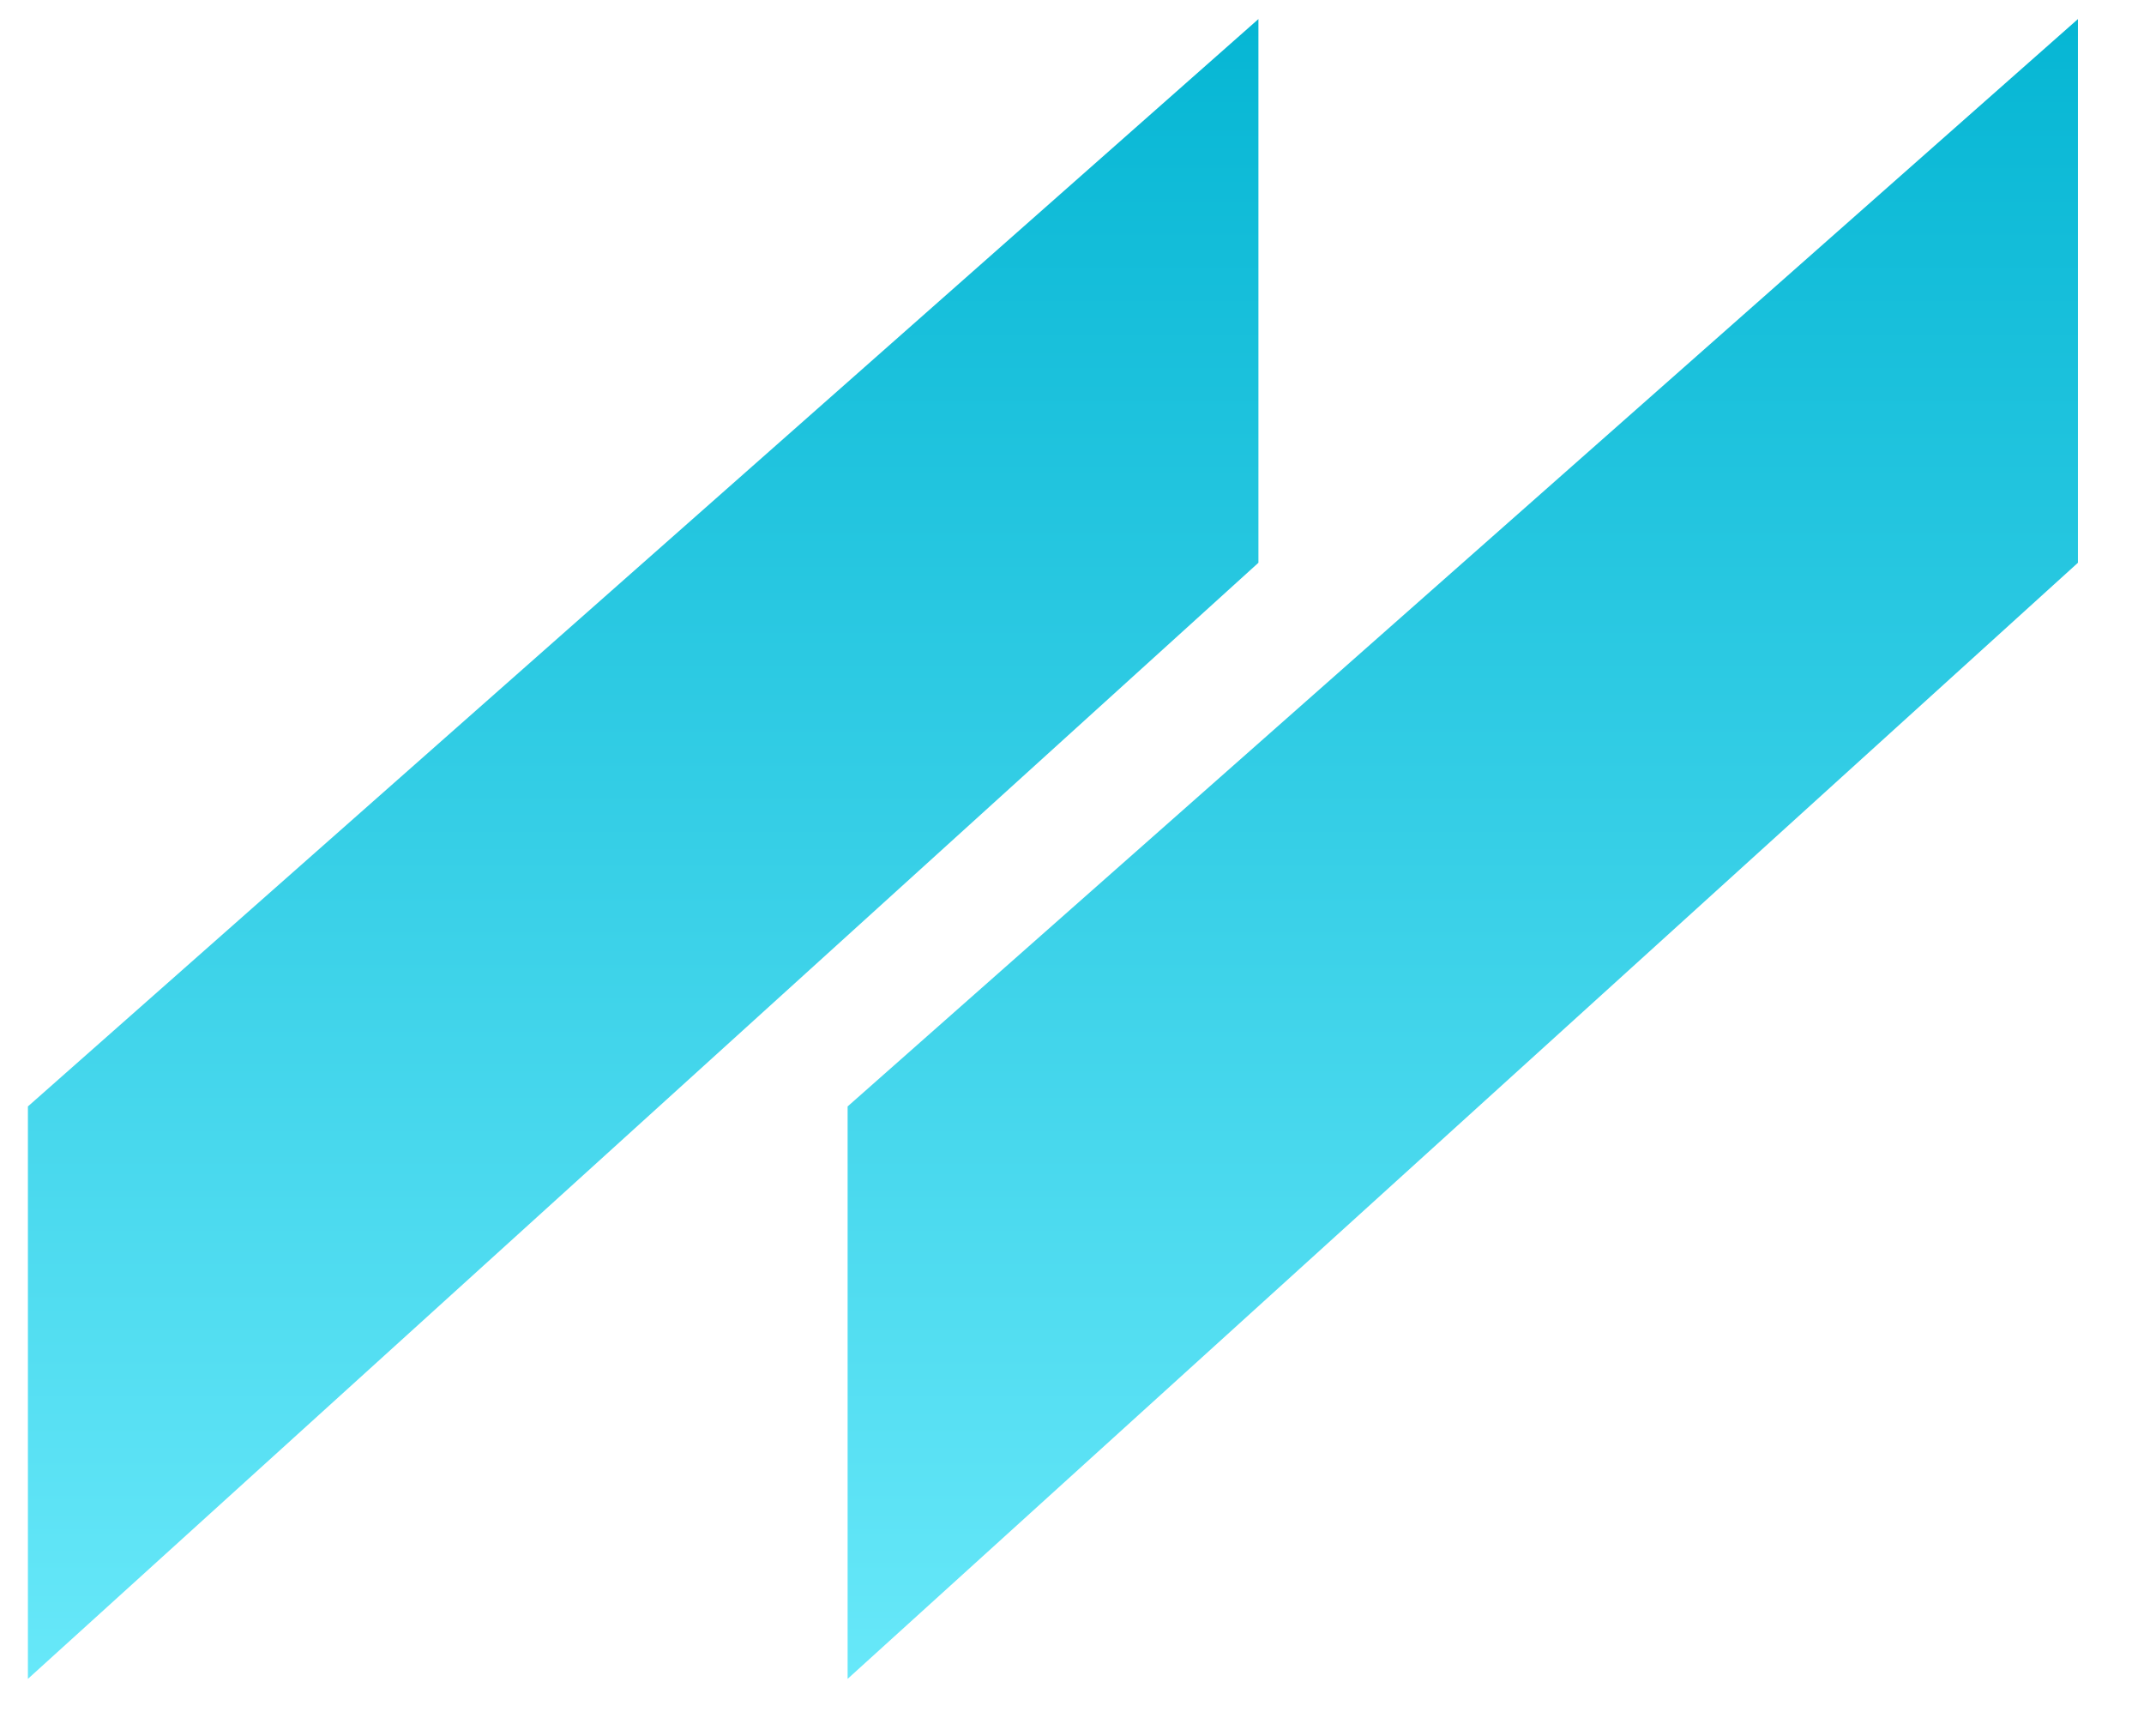
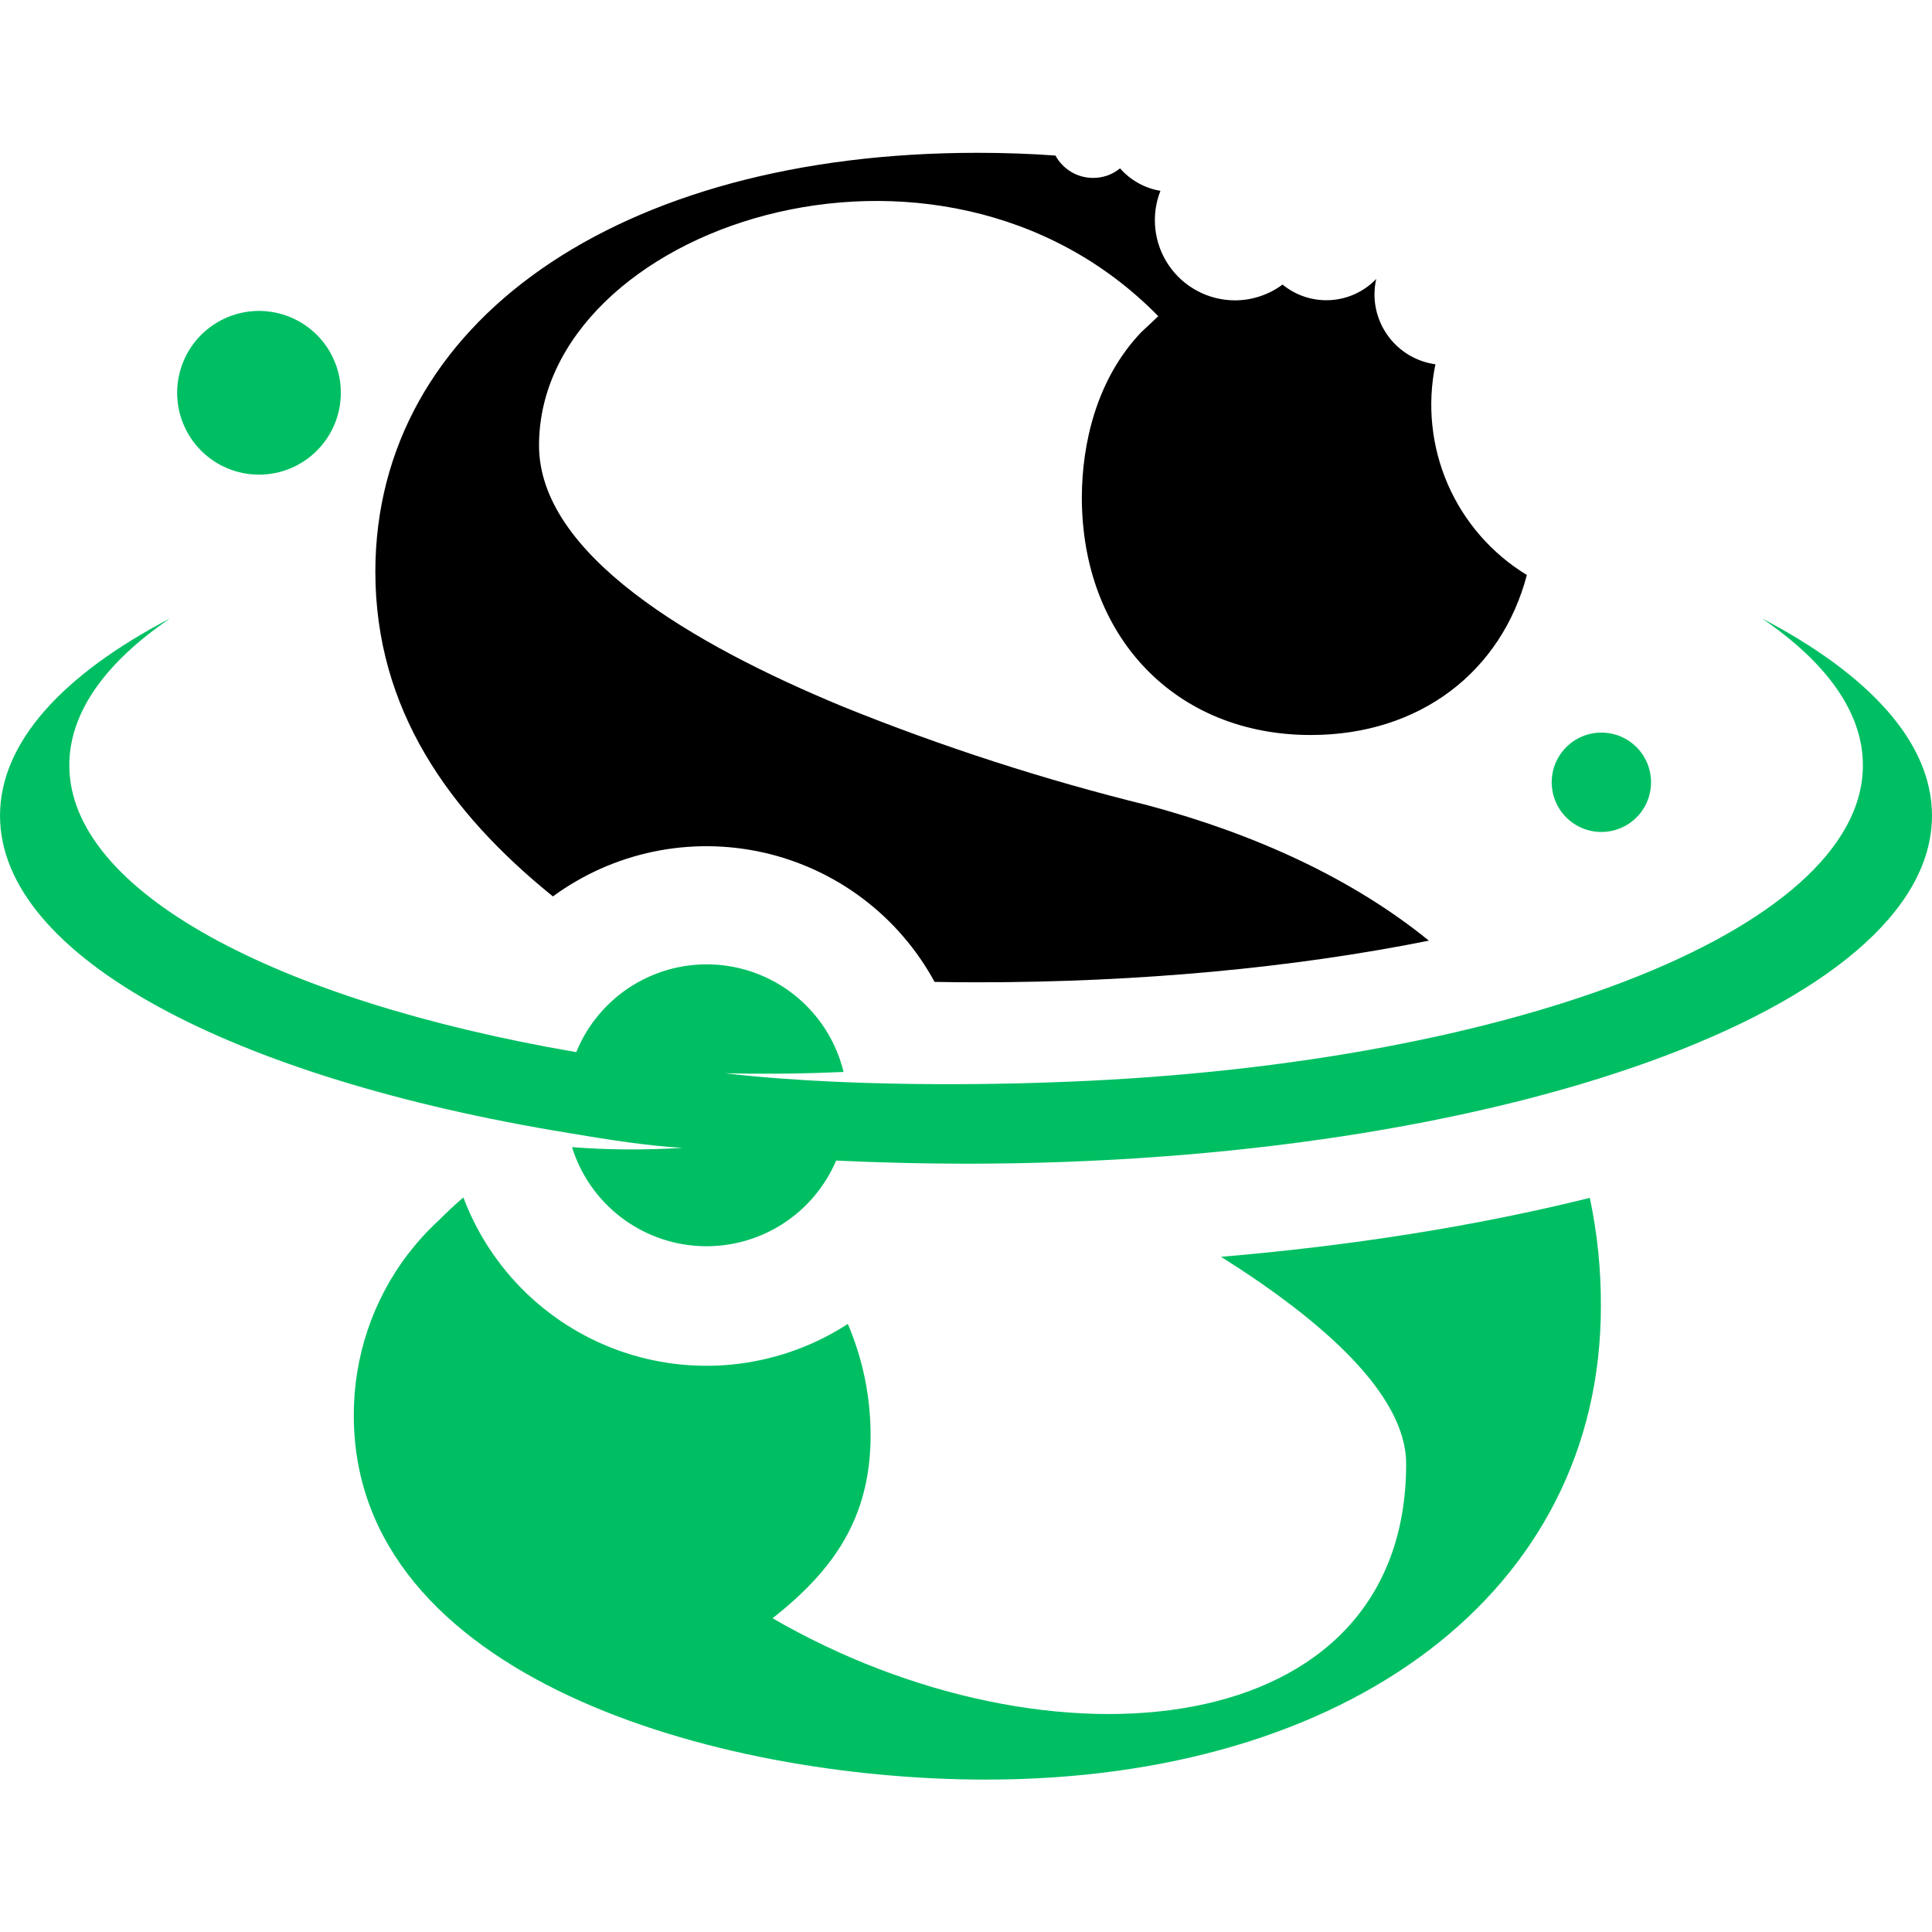
- <svg xmlns="http://www.w3.org/2000/svg" xmlns:xlink="http://www.w3.org/1999/xlink" version="1.1" preserveAspectRatio="xMidYMid meet" viewBox="344.564 330.278 111.737 91.218" width="53.87" height="43.61">
+ <svg xmlns="http://www.w3.org/2000/svg" width="50" zoomAndPan="magnify" viewBox="0 0 375 375" height="50" preserveAspectRatio="xMidYMid meet" version="1.0">
  <defs>
-     <path d="M453.3 331.28L453.3 359.85L388.64 418.5L388.64 388.42L453.3 331.28Z" id="aFZf6T5ED" />
-     <linearGradient id="gradientb2ThqnP5Op" gradientUnits="userSpaceOnUse" x1="420.97" y1="331.28" x2="420.97" y2="418.5">
-       <stop style="stop-color: #06b6d4;stop-opacity: 1" offset="0%" />
-       <stop style="stop-color: #67e8f9;stop-opacity: 1" offset="100%" />
-     </linearGradient>
-     <path d="M410.23 331.28L410.23 359.85L345.56 418.5L345.56 388.42L410.23 331.28Z" id="a9fehgwfM" />
-     <linearGradient id="gradientk1wNV9Ostb" gradientUnits="userSpaceOnUse" x1="377.89" y1="331.28" x2="377.89" y2="418.5">
-       <stop style="stop-color: #06b6d4;stop-opacity: 1" offset="0%" />
-       <stop style="stop-color: #67e8f9;stop-opacity: 1" offset="100%" />
-     </linearGradient>
+     <clipPath id="4b4cbcd24f">
+       <path d="M 72 29.66 L 297 29.66 L 297 191 L 72 191 Z M 72 29.66 " clip-rule="nonzero" />
+     </clipPath>
+     <clipPath id="3c12f3a675">
+       <path d="M 68 232 L 311 232 L 311 345.41 L 68 345.41 Z M 68 232 " clip-rule="nonzero" />
+     </clipPath>
  </defs>
-   <g>
-     <g>
-       <use xlink:href="#aFZf6T5ED" opacity="1" fill="url(#gradientb2ThqnP5Op)" />
-     </g>
-     <g>
-       <use xlink:href="#a9fehgwfM" opacity="1" fill="url(#gradientk1wNV9Ostb)" />
-     </g>
+   <g clip-path="url(#4b4cbcd24f)">
+     <path fill="#000000" d="M 221.484 64.512 L 224.824 61.375 C 182.137 17.789 104.625 44.266 104.625 86.449 C 104.625 107.539 134.176 125.004 163.723 137.203 C 182.965 144.977 202.664 151.348 222.816 156.316 C 243.891 161.98 262.625 170.621 277.344 182.578 C 251.039 187.859 221.047 190.664 189.703 190.664 C 186.949 190.664 184.18 190.637 181.402 190.586 C 180.973 189.801 180.527 189.023 180.055 188.262 C 179.586 187.496 179.098 186.746 178.59 186.012 C 178.078 185.273 177.551 184.551 177.004 183.844 C 176.457 183.133 175.891 182.441 175.305 181.762 C 174.723 181.082 174.121 180.418 173.5 179.773 C 172.879 179.125 172.242 178.496 171.59 177.883 C 170.938 177.273 170.266 176.676 169.582 176.102 C 168.898 175.523 168.195 174.965 167.48 174.426 C 166.766 173.887 166.039 173.363 165.297 172.863 C 164.555 172.363 163.797 171.883 163.031 171.422 C 162.262 170.961 161.48 170.523 160.691 170.102 C 159.898 169.684 159.098 169.285 158.285 168.91 C 157.473 168.535 156.648 168.18 155.816 167.848 C 154.984 167.516 154.145 167.203 153.297 166.918 C 152.449 166.629 151.594 166.363 150.73 166.121 C 149.871 165.879 149 165.66 148.129 165.465 C 147.254 165.27 146.375 165.098 145.492 164.949 C 144.609 164.801 143.723 164.676 142.832 164.574 C 141.941 164.473 141.051 164.395 140.156 164.34 C 139.262 164.285 138.367 164.254 137.473 164.25 C 136.578 164.242 135.684 164.258 134.789 164.301 C 133.895 164.344 133 164.406 132.109 164.496 C 131.219 164.586 130.332 164.695 129.445 164.832 C 128.559 164.969 127.68 165.129 126.801 165.312 C 125.926 165.496 125.055 165.703 124.188 165.93 C 123.324 166.16 122.465 166.414 121.613 166.688 C 120.758 166.965 119.914 167.262 119.078 167.582 C 118.242 167.902 117.414 168.246 116.598 168.609 C 115.781 168.973 114.973 169.359 114.176 169.766 C 113.375 170.176 112.59 170.602 111.816 171.055 C 111.039 171.504 110.277 171.973 109.527 172.461 C 108.781 172.953 108.043 173.461 107.32 173.992 C 87.086 157.641 72.855 137.652 72.855 110.926 C 72.91 62.668 119.855 29.66 189.707 29.66 C 194.891 29.66 199.945 29.836 204.863 30.191 C 205.219 30.848 205.656 31.445 206.176 31.984 C 206.695 32.523 207.273 32.984 207.918 33.367 C 208.559 33.75 209.242 34.039 209.961 34.238 C 210.684 34.434 211.418 34.531 212.164 34.531 C 214.129 34.531 215.875 33.91 217.402 32.676 C 218.418 33.836 219.598 34.789 220.941 35.535 C 222.289 36.285 223.719 36.789 225.238 37.039 C 225.008 37.629 224.812 38.227 224.652 38.836 C 224.496 39.449 224.375 40.066 224.293 40.691 C 224.211 41.32 224.164 41.949 224.16 42.578 C 224.152 43.211 224.184 43.84 224.254 44.469 C 224.324 45.094 224.434 45.715 224.578 46.328 C 224.723 46.945 224.906 47.547 225.125 48.141 C 225.344 48.73 225.598 49.309 225.887 49.867 C 226.176 50.43 226.5 50.973 226.855 51.492 C 227.211 52.016 227.598 52.512 228.012 52.988 C 228.426 53.465 228.871 53.91 229.34 54.332 C 229.812 54.754 230.305 55.145 230.824 55.504 C 231.34 55.867 231.879 56.195 232.438 56.488 C 232.996 56.785 233.57 57.043 234.156 57.27 C 234.746 57.496 235.348 57.684 235.961 57.836 C 236.574 57.988 237.191 58.105 237.82 58.18 C 238.445 58.258 239.074 58.297 239.707 58.297 C 241.371 58.297 242.992 58.031 244.57 57.508 C 246.148 56.984 247.605 56.227 248.941 55.234 C 249.59 55.766 250.277 56.23 251.012 56.633 C 251.746 57.035 252.512 57.363 253.309 57.621 C 254.105 57.879 254.918 58.062 255.746 58.168 C 256.578 58.273 257.41 58.301 258.246 58.254 C 259.082 58.203 259.906 58.074 260.715 57.871 C 261.527 57.668 262.312 57.387 263.074 57.035 C 263.832 56.688 264.551 56.266 265.234 55.781 C 265.914 55.293 266.543 54.75 267.121 54.145 C 266.902 55.129 266.789 56.129 266.785 57.137 C 266.785 57.957 266.859 58.773 267.008 59.578 C 267.152 60.387 267.371 61.176 267.66 61.941 C 267.949 62.711 268.301 63.445 268.723 64.152 C 269.145 64.855 269.621 65.52 270.16 66.137 C 270.699 66.754 271.289 67.32 271.93 67.832 C 272.57 68.344 273.254 68.797 273.973 69.188 C 274.695 69.578 275.445 69.898 276.227 70.156 C 277.008 70.41 277.801 70.594 278.613 70.707 C 278.211 72.648 277.961 74.613 277.859 76.594 C 277.758 78.574 277.809 80.551 278.012 82.523 C 278.215 84.5 278.566 86.445 279.066 88.363 C 279.57 90.285 280.215 92.152 281.004 93.973 C 281.797 95.793 282.719 97.543 283.777 99.219 C 284.836 100.895 286.02 102.484 287.32 103.98 C 288.625 105.477 290.035 106.863 291.551 108.141 C 293.066 109.422 294.672 110.574 296.363 111.605 C 291.43 130.34 275.645 142.664 254.418 142.664 C 228.176 142.664 209.984 123.617 209.984 96.531 C 210.016 86.309 212.727 73.715 221.484 64.512 Z M 221.484 64.512 " fill-opacity="1" fill-rule="nonzero" />
+   </g>
+   <path fill="#00bf63" d="M 66.156 76.238 C 66.156 76.758 66.129 77.277 66.078 77.797 C 66.027 78.316 65.953 78.828 65.852 79.34 C 65.75 79.848 65.625 80.355 65.473 80.852 C 65.32 81.352 65.145 81.84 64.945 82.32 C 64.746 82.801 64.527 83.27 64.281 83.73 C 64.035 84.188 63.77 84.633 63.48 85.066 C 63.191 85.5 62.879 85.918 62.551 86.32 C 62.219 86.723 61.871 87.105 61.504 87.477 C 61.137 87.844 60.75 88.191 60.348 88.523 C 59.945 88.852 59.527 89.16 59.098 89.449 C 58.664 89.738 58.219 90.008 57.758 90.254 C 57.301 90.5 56.828 90.719 56.348 90.918 C 55.867 91.117 55.379 91.293 54.883 91.445 C 54.383 91.598 53.879 91.723 53.371 91.824 C 52.859 91.926 52.344 92 51.828 92.051 C 51.309 92.102 50.789 92.129 50.27 92.129 C 49.75 92.129 49.23 92.102 48.711 92.051 C 48.195 92 47.68 91.926 47.172 91.824 C 46.66 91.723 46.156 91.598 45.66 91.445 C 45.16 91.293 44.672 91.117 44.191 90.918 C 43.711 90.719 43.238 90.5 42.781 90.254 C 42.324 90.008 41.875 89.738 41.445 89.449 C 41.012 89.16 40.594 88.852 40.191 88.523 C 39.789 88.191 39.406 87.844 39.035 87.477 C 38.668 87.105 38.32 86.723 37.988 86.32 C 37.66 85.918 37.352 85.5 37.062 85.066 C 36.773 84.633 36.504 84.188 36.258 83.73 C 36.016 83.27 35.793 82.801 35.594 82.32 C 35.395 81.84 35.219 81.352 35.066 80.852 C 34.918 80.355 34.789 79.848 34.688 79.34 C 34.586 78.828 34.512 78.316 34.461 77.797 C 34.41 77.277 34.383 76.758 34.383 76.238 C 34.383 75.719 34.41 75.199 34.461 74.684 C 34.512 74.164 34.586 73.648 34.688 73.141 C 34.789 72.629 34.918 72.125 35.066 71.625 C 35.219 71.129 35.395 70.641 35.594 70.16 C 35.793 69.676 36.016 69.207 36.258 68.75 C 36.504 68.289 36.773 67.844 37.062 67.41 C 37.352 66.98 37.66 66.562 37.988 66.16 C 38.32 65.758 38.668 65.371 39.035 65.004 C 39.406 64.637 39.789 64.285 40.191 63.957 C 40.594 63.625 41.012 63.316 41.445 63.027 C 41.875 62.738 42.324 62.473 42.781 62.227 C 43.238 61.98 43.711 61.758 44.191 61.559 C 44.672 61.359 45.16 61.184 45.66 61.035 C 46.156 60.883 46.66 60.758 47.172 60.656 C 47.68 60.555 48.195 60.477 48.711 60.426 C 49.23 60.375 49.75 60.348 50.27 60.348 C 50.789 60.348 51.309 60.375 51.828 60.426 C 52.344 60.477 52.859 60.555 53.371 60.656 C 53.879 60.758 54.383 60.883 54.883 61.035 C 55.379 61.184 55.867 61.359 56.348 61.559 C 56.828 61.758 57.301 61.98 57.758 62.227 C 58.219 62.473 58.664 62.738 59.098 63.027 C 59.527 63.316 59.945 63.625 60.348 63.957 C 60.75 64.285 61.137 64.637 61.504 65.004 C 61.871 65.371 62.219 65.758 62.551 66.16 C 62.879 66.562 63.191 66.98 63.48 67.41 C 63.77 67.844 64.035 68.289 64.281 68.75 C 64.527 69.207 64.746 69.676 64.945 70.16 C 65.145 70.641 65.32 71.129 65.473 71.625 C 65.625 72.125 65.75 72.629 65.852 73.141 C 65.953 73.648 66.027 74.164 66.078 74.684 C 66.129 75.199 66.156 75.719 66.156 76.238 Z M 66.156 76.238 " fill-opacity="1" fill-rule="nonzero" />
+   <path fill="#00bf63" d="M 320.469 151.84 C 320.469 152.473 320.406 153.102 320.285 153.723 C 320.16 154.344 319.977 154.945 319.734 155.531 C 319.492 156.117 319.195 156.672 318.844 157.199 C 318.492 157.727 318.094 158.215 317.645 158.66 C 317.195 159.109 316.711 159.508 316.184 159.859 C 315.656 160.211 315.102 160.508 314.516 160.75 C 313.93 160.996 313.328 161.176 312.707 161.301 C 312.086 161.426 311.457 161.484 310.824 161.484 C 310.191 161.484 309.566 161.426 308.945 161.301 C 308.324 161.176 307.719 160.996 307.137 160.75 C 306.551 160.508 305.996 160.211 305.469 159.859 C 304.941 159.508 304.453 159.109 304.008 158.66 C 303.559 158.215 303.16 157.727 302.809 157.199 C 302.457 156.672 302.16 156.117 301.918 155.531 C 301.676 154.945 301.492 154.344 301.367 153.723 C 301.246 153.102 301.184 152.473 301.184 151.84 C 301.184 151.207 301.246 150.582 301.367 149.961 C 301.492 149.34 301.676 148.734 301.918 148.148 C 302.16 147.566 302.457 147.008 302.809 146.48 C 303.16 145.957 303.559 145.469 304.008 145.02 C 304.453 144.574 304.941 144.172 305.469 143.82 C 305.996 143.469 306.551 143.172 307.137 142.93 C 307.719 142.688 308.324 142.504 308.945 142.383 C 309.566 142.258 310.191 142.195 310.824 142.195 C 311.457 142.195 312.086 142.258 312.707 142.383 C 313.328 142.504 313.93 142.688 314.516 142.93 C 315.102 143.172 315.656 143.469 316.184 143.82 C 316.711 144.172 317.195 144.574 317.645 145.02 C 318.094 145.469 318.492 145.957 318.844 146.48 C 319.195 147.008 319.492 147.566 319.734 148.148 C 319.977 148.734 320.16 149.34 320.285 149.961 C 320.406 150.582 320.469 151.207 320.469 151.84 Z M 320.469 151.84 " fill-opacity="1" fill-rule="nonzero" />
+   <path fill="#00bf63" d="M 342.004 120.039 C 354.488 128.562 361.586 138.254 361.586 148.527 C 361.586 180.832 291.867 207.352 202.93 210.117 C 202.93 210.117 168.602 211.57 140.746 208.324 C 149.559 208.504 157.195 208.371 163.738 208.066 C 163.398 206.672 162.953 205.309 162.398 203.984 C 161.844 202.656 161.191 201.383 160.438 200.16 C 159.68 198.938 158.836 197.781 157.898 196.691 C 156.961 195.605 155.945 194.594 154.852 193.664 C 153.754 192.738 152.594 191.898 151.367 191.152 C 150.137 190.406 148.859 189.762 147.531 189.219 C 146.199 188.672 144.836 188.238 143.438 187.906 C 142.039 187.578 140.625 187.359 139.191 187.254 C 137.762 187.148 136.328 187.152 134.898 187.273 C 133.465 187.395 132.051 187.625 130.656 187.965 C 129.262 188.309 127.902 188.758 126.578 189.316 C 125.254 189.871 123.98 190.527 122.762 191.285 C 121.539 192.043 120.387 192.891 119.301 193.832 C 118.211 194.77 117.207 195.789 116.281 196.887 C 115.352 197.984 114.52 199.148 113.773 200.379 C 113.031 201.609 112.391 202.887 111.848 204.219 C 53.598 194.199 13.453 173.043 13.453 148.527 C 13.453 138.254 20.504 128.562 32.996 120.039 C 12.191 130.922 0.004 144.102 0.004 158.312 C 0.004 185.734 45.266 209.305 110.312 219.906 C 117.668 221.16 125.871 222.445 132.465 222.797 C 125.316 223.25 118.168 223.207 111.027 222.664 C 111.438 223.992 111.949 225.281 112.562 226.531 C 113.172 227.781 113.871 228.98 114.664 230.125 C 115.457 231.266 116.332 232.344 117.289 233.355 C 118.246 234.363 119.273 235.297 120.371 236.148 C 121.473 237.004 122.629 237.766 123.844 238.441 C 125.062 239.121 126.32 239.699 127.625 240.184 C 128.93 240.668 130.262 241.051 131.625 241.332 C 132.988 241.613 134.363 241.789 135.754 241.859 C 137.145 241.93 138.531 241.895 139.914 241.75 C 141.297 241.609 142.664 241.363 144.008 241.016 C 145.355 240.664 146.668 240.215 147.945 239.668 C 149.223 239.117 150.453 238.473 151.633 237.734 C 152.812 236.996 153.93 236.176 154.984 235.266 C 156.039 234.359 157.016 233.375 157.922 232.316 C 158.824 231.262 159.645 230.141 160.379 228.957 C 161.109 227.777 161.75 226.543 162.297 225.266 C 170.547 225.66 178.949 225.863 187.504 225.875 C 291.055 225.875 374.996 195.625 374.996 158.312 C 374.996 144.102 362.809 130.922 342.004 120.039 Z M 342.004 120.039 " fill-opacity="1" fill-rule="nonzero" />
+   <g clip-path="url(#3c12f3a675)">
+     <path fill="#00bf63" d="M 310.73 253.559 C 310.73 309.008 261.641 345.418 191.391 345.418 C 138.906 345.418 68.672 325.523 68.672 274.727 C 68.664 271.922 68.883 269.133 69.332 266.359 C 69.777 263.59 70.449 260.875 71.34 258.211 C 72.234 255.551 73.336 252.98 74.648 250.5 C 75.961 248.02 77.469 245.66 79.168 243.426 C 79.168 243.426 79.254 243.34 79.387 243.176 C 81.133 240.91 83.062 238.805 85.168 236.867 C 86.609 235.418 88.238 233.875 89.938 232.426 C 90.27 233.305 90.625 234.172 91.004 235.031 C 91.383 235.891 91.785 236.738 92.211 237.574 C 92.637 238.41 93.086 239.234 93.559 240.047 C 94.031 240.855 94.523 241.652 95.043 242.438 C 95.559 243.223 96.098 243.988 96.656 244.742 C 97.215 245.496 97.797 246.234 98.398 246.957 C 98.996 247.676 99.617 248.379 100.258 249.066 C 100.898 249.754 101.559 250.422 102.234 251.07 C 102.914 251.719 103.605 252.352 104.32 252.961 C 105.031 253.57 105.762 254.164 106.508 254.734 C 107.254 255.301 108.012 255.852 108.789 256.379 C 109.566 256.906 110.355 257.414 111.16 257.895 C 111.965 258.379 112.781 258.84 113.613 259.277 C 114.441 259.715 115.285 260.129 116.137 260.52 C 116.992 260.91 117.855 261.277 118.727 261.621 C 119.602 261.961 120.484 262.281 121.375 262.574 C 122.27 262.867 123.168 263.137 124.074 263.379 C 124.98 263.621 125.891 263.84 126.812 264.031 C 127.73 264.223 128.652 264.391 129.582 264.531 C 130.508 264.672 131.441 264.785 132.375 264.875 C 133.309 264.961 134.246 265.023 135.184 265.059 C 136.121 265.098 137.059 265.105 137.996 265.09 C 138.934 265.074 139.871 265.031 140.809 264.965 C 141.742 264.895 142.676 264.801 143.609 264.68 C 144.539 264.559 145.465 264.41 146.387 264.238 C 147.309 264.066 148.227 263.867 149.137 263.645 C 150.051 263.422 150.953 263.172 151.852 262.898 C 152.75 262.625 153.641 262.324 154.52 262 C 155.402 261.68 156.273 261.328 157.133 260.957 C 157.996 260.586 158.844 260.188 159.684 259.77 C 160.523 259.348 161.352 258.906 162.164 258.438 C 162.98 257.973 163.781 257.484 164.566 256.973 C 167.492 263.867 168.965 271.055 168.984 278.543 C 168.984 294.629 161.793 304.785 149.949 314.102 C 203.766 345.223 272.934 338.594 272.934 284.145 C 272.934 270.637 256.68 256.332 237.004 243.945 C 262.156 241.82 286.496 237.996 308.586 232.504 C 310.051 239.445 310.766 246.465 310.73 253.559 Z M 310.73 253.559 " fill-opacity="1" fill-rule="nonzero" />
  </g>
</svg>
